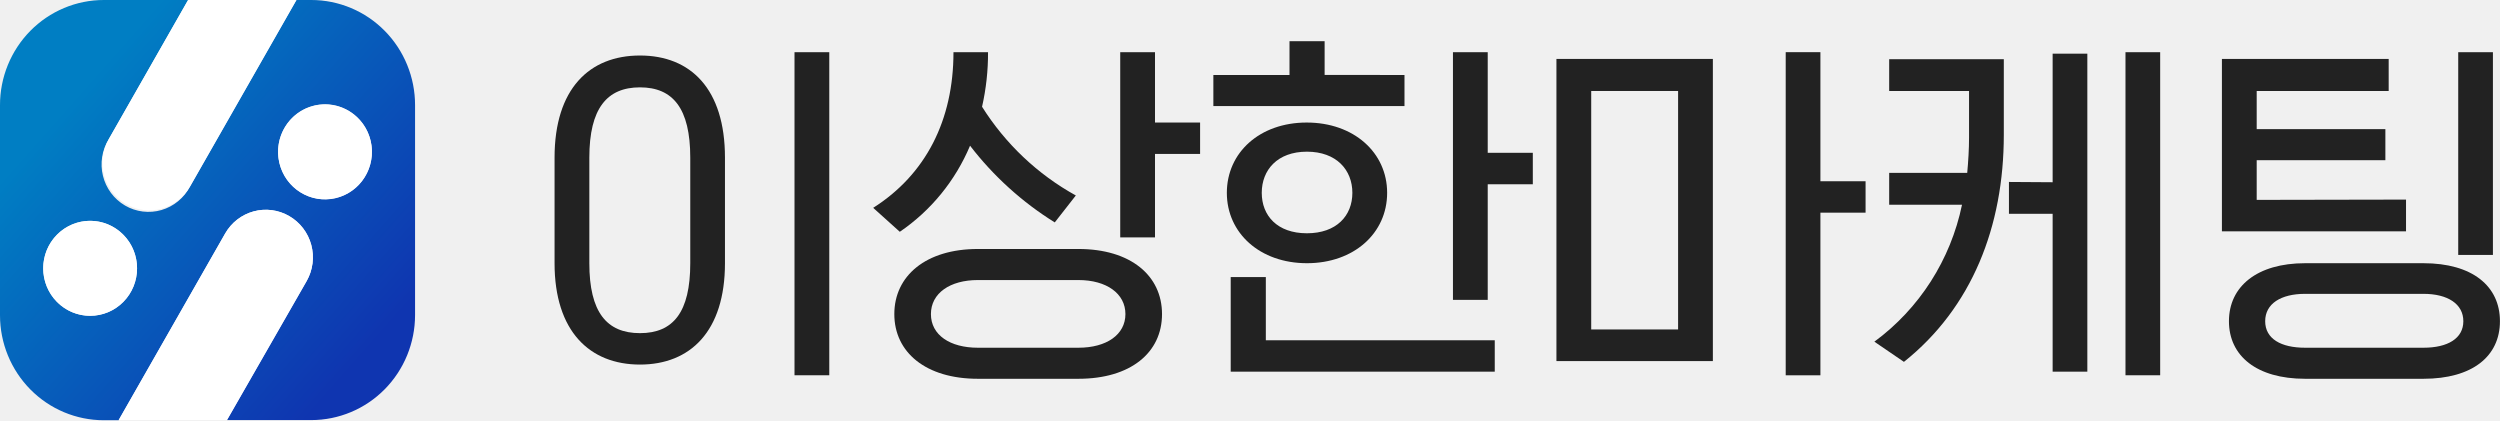
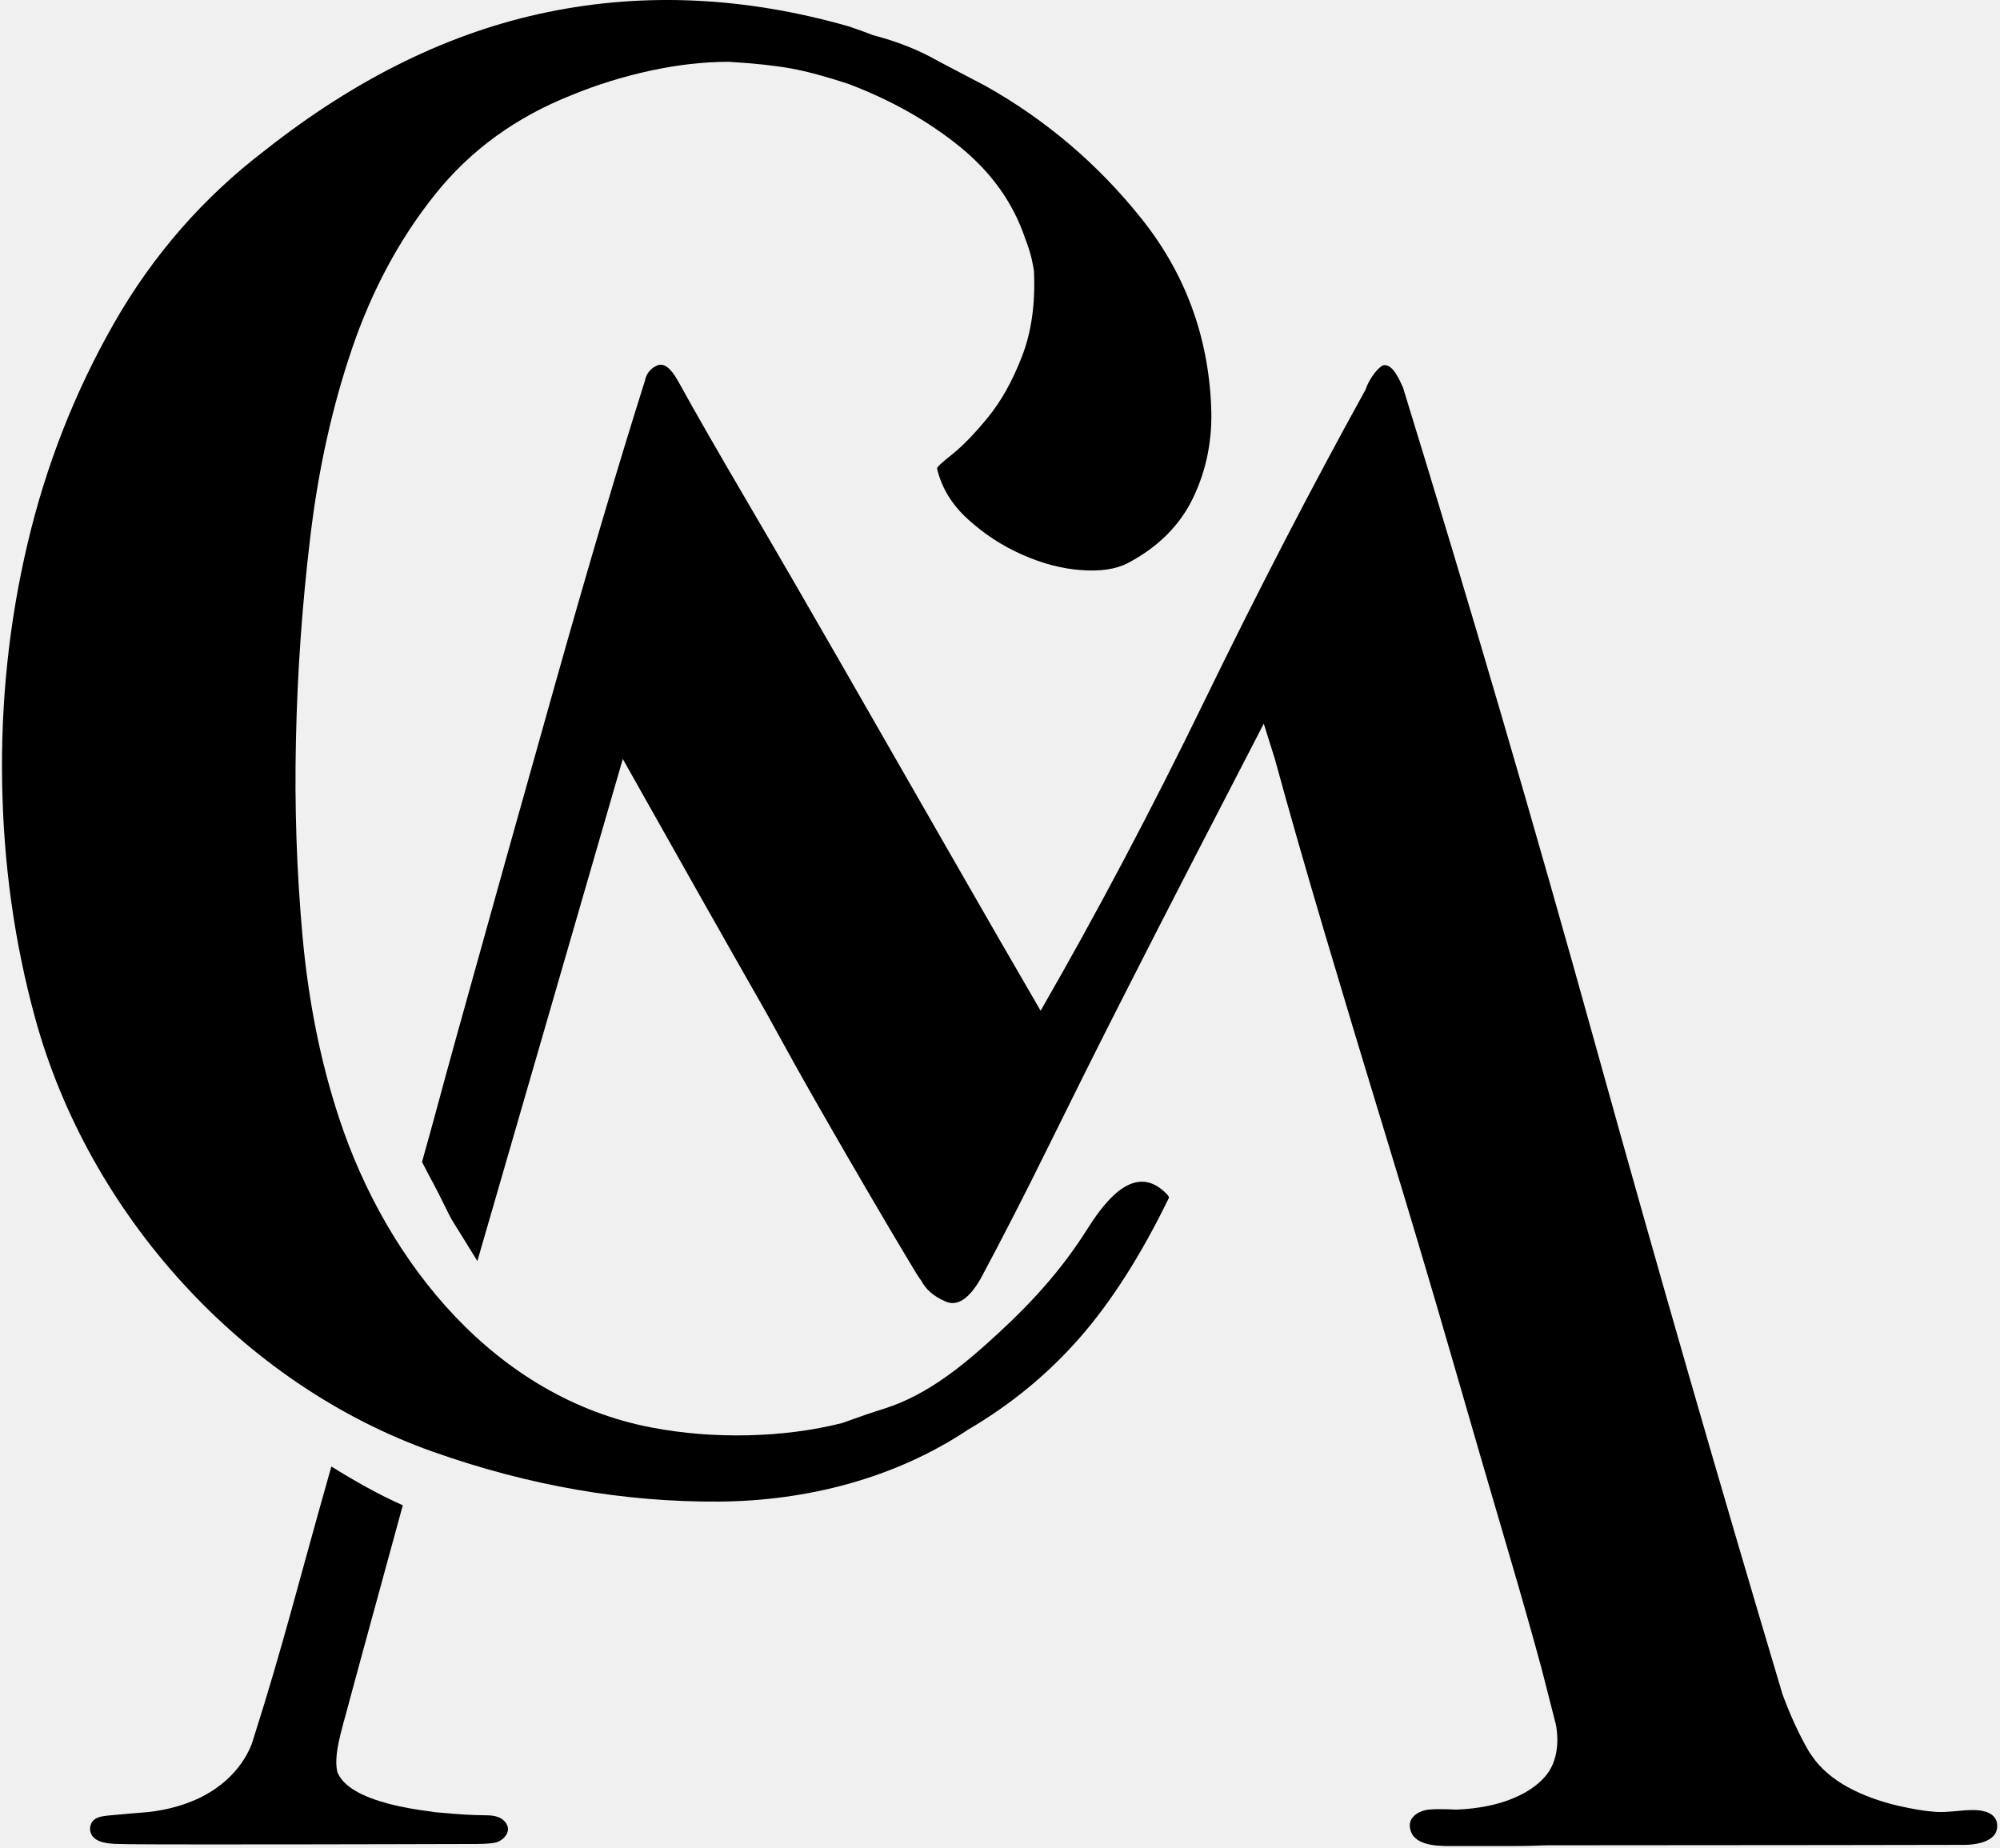
- <svg xmlns="http://www.w3.org/2000/svg" width="244" height="41" viewBox="0 0 244 41" fill="none">
-   <g clip-path="url(#clip0_1936_2438)">
-     <path d="M30.384 0H28.931L18.538 18.218C18.249 18.768 17.854 19.253 17.376 19.645C16.898 20.038 16.347 20.328 15.756 20.5C15.164 20.672 14.545 20.721 13.934 20.645C13.323 20.569 12.734 20.37 12.201 20.058C11.668 19.747 11.203 19.33 10.833 18.832C10.463 18.334 10.196 17.767 10.048 17.162C9.899 16.558 9.873 15.93 9.97 15.315C10.067 14.7 10.286 14.111 10.613 13.583L18.36 0H10.133C8.801 -1.23386e-06 7.482 0.266 6.252 0.782C5.022 1.298 3.904 2.054 2.963 3.008C2.022 3.962 1.276 5.094 0.767 6.339C0.259 7.585 -0.002 8.92 9.27759e-06 10.267V30.767C9.27759e-06 33.485 1.067 36.091 2.966 38.013C4.865 39.934 7.44 41.014 10.126 41.014H11.579L21.972 22.803C22.578 21.735 23.578 20.954 24.752 20.632C25.927 20.31 27.18 20.474 28.235 21.086C29.291 21.699 30.062 22.711 30.381 23.899C30.699 25.088 30.537 26.355 29.932 27.424L22.151 41H30.378C33.064 41 35.64 39.921 37.54 37.999C39.44 36.078 40.508 33.472 40.51 30.753V10.267C40.512 8.92 40.251 7.586 39.743 6.341C39.236 5.096 38.49 3.964 37.55 3.011C36.609 2.057 35.492 1.3 34.263 0.784C33.033 0.267 31.715 0.001 30.384 0ZM8.796 30.823C7.89 30.823 7.005 30.551 6.252 30.042C5.498 29.533 4.911 28.809 4.565 27.962C4.218 27.115 4.128 26.183 4.304 25.285C4.481 24.386 4.917 23.56 5.558 22.912C6.198 22.264 7.014 21.822 7.902 21.643C8.791 21.465 9.712 21.556 10.548 21.907C11.385 22.258 12.1 22.852 12.604 23.614C13.107 24.376 13.375 25.272 13.375 26.189C13.375 27.418 12.893 28.596 12.034 29.465C11.175 30.335 10.01 30.823 8.796 30.823ZM31.721 19.445C30.815 19.445 29.93 19.174 29.177 18.665C28.424 18.155 27.837 17.431 27.49 16.585C27.144 15.738 27.053 14.806 27.23 13.907C27.406 13.008 27.843 12.183 28.483 11.534C29.123 10.886 29.939 10.445 30.828 10.266C31.716 10.087 32.637 10.179 33.474 10.53C34.31 10.881 35.026 11.475 35.529 12.237C36.032 12.999 36.301 13.895 36.301 14.811C36.301 16.04 35.818 17.219 34.959 18.088C34.101 18.957 32.936 19.445 31.721 19.445Z" fill="url(#paint0_linear_1936_2438)" />
-     <path d="M12.037 29.464C13.825 27.655 13.825 24.72 12.037 22.911C10.249 21.101 7.349 21.101 5.561 22.911C3.772 24.72 3.772 27.655 5.561 29.464C7.349 31.274 10.249 31.274 12.037 29.464Z" fill="white" />
-     <path d="M12.286 19.91C13.337 20.524 14.586 20.691 15.759 20.373C16.931 20.056 17.931 19.28 18.539 18.218L28.932 0H18.36L10.614 13.583C10.312 14.11 10.117 14.691 10.038 15.294C9.959 15.897 9.998 16.51 10.153 17.098C10.309 17.686 10.577 18.236 10.943 18.719C11.309 19.202 11.765 19.606 12.286 19.91Z" fill="white" />
-     <path d="M32.772 19.339C35.234 18.751 36.758 16.255 36.177 13.764C35.596 11.273 33.13 9.73 30.668 10.318C28.206 10.906 26.682 13.402 27.263 15.893C27.844 18.384 30.31 19.927 32.772 19.339Z" fill="white" />
-     <path d="M28.226 21.096C27.705 20.792 27.131 20.594 26.535 20.514C25.939 20.434 25.333 20.474 24.753 20.631C24.172 20.788 23.628 21.06 23.151 21.43C22.674 21.8 22.274 22.262 21.973 22.789L11.58 41H22.151L29.933 27.423C30.233 26.895 30.426 26.312 30.503 25.707C30.579 25.103 30.537 24.489 30.378 23.901C30.22 23.313 29.948 22.763 29.578 22.281C29.209 21.8 28.749 21.397 28.226 21.096Z" fill="white" />
-     <path d="M54.125 25.689V15.387C54.125 8.671 57.519 5.418 62.462 5.418C67.404 5.418 70.757 8.671 70.757 15.387V25.689C70.757 32.335 67.37 35.582 62.462 35.582C57.553 35.582 54.125 32.335 54.125 25.689ZM57.519 15.387V25.689C57.519 30.469 59.212 32.515 62.462 32.515C65.711 32.515 67.37 30.469 67.37 25.689V15.387C67.37 10.565 65.67 8.526 62.462 8.526C59.253 8.526 57.519 10.565 57.519 15.387ZM80.938 5.092V36.629H77.544V5.092H80.938Z" fill="#222222" />
-     <path d="M93.059 5.092H96.432C96.441 6.885 96.245 8.672 95.849 10.42C98.128 14.041 101.277 17.02 105.001 19.078L102.945 21.707C99.768 19.732 96.968 17.197 94.677 14.221C93.243 17.634 90.861 20.552 87.821 22.623L85.223 20.285C90.351 17.031 93.059 11.738 93.059 5.092ZM105.255 36.969H95.438C90.351 36.969 87.286 34.382 87.286 30.656C87.286 26.931 90.351 24.301 95.438 24.301H105.255C110.342 24.301 113.413 26.889 113.413 30.656C113.413 34.423 110.342 36.969 105.255 36.969ZM95.438 33.938H105.255C107.997 33.938 109.841 32.661 109.841 30.656C109.841 28.651 107.997 27.333 105.255 27.333H95.438C92.73 27.333 90.858 28.61 90.858 30.656C90.858 32.703 92.73 33.938 95.438 33.938ZM117.129 11.96V15.026H112.728V23.171H109.334V5.092H112.728V11.96H117.129Z" fill="#222222" />
-     <path d="M137.078 7.319V10.35H118.424V7.319H125.855V4.023H129.283V7.312L137.078 7.319ZM135.385 18.821C135.385 22.768 132.135 25.689 127.556 25.689C122.976 25.689 119.74 22.754 119.74 18.821C119.74 14.887 122.949 11.96 127.535 11.96C132.121 11.96 135.385 14.88 135.385 18.821ZM145.888 33.209V36.275H120.117V27.042H123.545V33.209H145.888ZM131.991 18.821C131.991 16.594 130.442 14.804 127.556 14.804C124.669 14.804 123.147 16.594 123.147 18.821C123.147 21.048 124.662 22.768 127.556 22.768C130.449 22.768 131.991 21.048 131.991 18.821ZM149.603 14.915V17.982H145.202V29.269H141.808V5.092H145.202V14.915H149.603Z" fill="#222222" />
-     <path d="M167.176 5.751V35.242H151.908V5.751H167.176ZM155.302 32.155H163.782V8.88H155.302V32.155ZM177.672 20.756V36.629H174.285V5.092H177.672V17.69H182.08V20.756H177.672Z" fill="#222222" />
-     <path d="M184.384 8.88V5.779H195.572V13.153C195.572 22.102 192.467 30.025 185.824 35.318L182.938 33.348C187.33 30.121 190.38 25.356 191.493 19.979H184.384V16.872H192.001C192.104 15.741 192.179 14.575 192.179 13.403V8.88H184.384ZM200.337 17.787V5.237H203.724V36.275H200.337V20.867H196.073V17.759L200.337 17.787ZM207.447 36.629V5.092H210.833V36.629H207.447Z" fill="#222222" />
-     <path d="M234.828 19.48V22.581H216.859V5.751H233.135V8.88H220.253V12.605H232.813V15.637H220.253V19.508L234.828 19.48ZM236.528 36.969H224.977C220.253 36.969 217.545 34.742 217.545 31.35C217.545 27.957 220.287 25.689 224.977 25.689H236.528C241.293 25.689 243.994 27.916 243.994 31.35C243.994 34.784 241.293 36.969 236.528 36.969ZM224.977 33.938H236.528C238.907 33.938 240.422 33.029 240.422 31.35C240.422 29.671 238.907 28.679 236.528 28.679H224.977C222.632 28.679 221.082 29.629 221.082 31.35C221.082 33.07 222.632 33.938 224.977 33.938ZM243.309 5.092V24.884H239.922V5.092H243.309Z" fill="#222222" />
-   </g>
-   <defs>
-     <linearGradient id="paint0_linear_1936_2438" x1="7.363" y1="8.817" x2="35.934" y2="34.094" gradientUnits="userSpaceOnUse">
-       <stop offset="0.01" stop-color="#007EC3" />
-       <stop offset="1" stop-color="#0F35B0" />
-     </linearGradient>
-     <clipPath id="clip0_1936_2438">
-       <rect width="244" height="41" fill="white" />
-     </clipPath>
-   </defs>
+ <svg xmlns="http://www.w3.org/2000/svg" width="184" height="170" viewBox="0 0 184 170" fill="none">
+   <path d="M90.877 38.416C89.657 39.906 88.567 41.026 87.627 41.776C86.677 42.526 86.207 42.967 86.207 43.096C86.617 44.856 87.557 46.416 89.057 47.776C90.547 49.136 92.207 50.217 94.037 51.026C95.867 51.837 97.657 52.316 99.427 52.446C101.187 52.586 102.607 52.377 103.697 51.837C106.547 50.346 108.577 48.316 109.797 45.736C111.017 43.166 111.557 40.386 111.427 37.396C111.157 30.886 109.017 25.127 105.017 20.116C101.017 15.107 96.237 11.036 90.687 7.916L86.417 5.676C85.467 5.136 84.487 4.657 83.467 4.257C82.447 3.847 81.397 3.516 80.317 3.236C79.637 2.966 78.897 2.696 78.077 2.426C68.587 -0.284 59.367 -0.724 50.427 1.106C41.477 2.936 32.807 7.176 24.397 13.816C18.707 18.156 14.057 23.476 10.467 29.776C6.877 36.076 4.227 42.826 2.537 50.006C0.837 57.196 0.067 64.546 0.197 72.066C0.327 79.586 1.347 86.806 3.247 93.716C8.177 111.656 22.237 127.336 39.847 133.566C48.657 136.686 57.437 138.206 66.177 138.146C74.197 138.086 82.337 136.016 89.047 131.536C92.977 129.236 96.397 126.426 99.317 123.096C102.227 119.776 104.977 115.476 107.547 110.186C107.547 110.056 107.347 109.816 106.937 109.476C104.037 107.046 101.327 111.026 99.947 113.206C97.717 116.726 95.067 119.676 92.007 122.506C88.877 125.406 85.467 128.306 81.317 129.606C80.227 129.946 78.947 130.386 77.457 130.926C74.747 131.606 71.867 131.976 68.817 132.046C65.767 132.116 62.817 131.876 59.967 131.336C45.567 128.596 35.587 116.196 31.197 102.866C29.497 97.716 28.387 92.166 27.837 86.196C27.297 80.237 27.087 74.197 27.227 68.106C27.357 61.877 27.797 55.636 28.547 49.397C29.287 43.166 30.577 37.366 32.407 32.016C34.237 26.666 36.777 21.947 40.027 17.887C43.277 13.816 47.477 10.767 52.627 8.736C54.927 7.786 57.337 7.046 59.847 6.497C62.357 5.957 64.757 5.686 67.067 5.686C69.367 5.826 71.267 6.026 72.757 6.296C74.247 6.566 76.007 7.046 78.047 7.716C81.977 9.206 85.397 11.136 88.317 13.507C91.227 15.877 93.227 18.686 94.317 21.946C94.587 22.626 94.787 23.267 94.927 23.877C95.057 24.486 95.127 24.857 95.127 24.997C95.257 27.977 94.887 30.587 94.007 32.827C93.147 35.056 92.097 36.926 90.877 38.416Z" fill="black" />
+   <path d="M33.427 151.796C33.397 151.896 33.377 151.986 33.347 152.086L33.427 151.796Z" fill="black" />
+   <path d="M34.147 149.156L33.427 151.796C33.847 150.276 34.147 149.156 34.147 149.156Z" fill="black" />
+   <path d="M46.687 167.986C46.687 167.976 46.677 167.956 46.667 167.946C46.527 167.576 46.187 167.307 45.817 167.167C45.447 167.027 45.037 167.006 44.647 167.006C43.327 166.996 42.007 166.906 40.687 166.776C40.317 166.756 39.987 166.727 39.697 166.667C38.397 166.507 37.007 166.276 35.727 165.936C33.497 165.346 31.587 164.436 31.037 163.026C30.877 162.366 30.917 161.446 31.157 160.296C31.257 159.816 31.397 159.246 31.587 158.536L31.777 157.857C31.917 157.337 32.067 156.776 32.227 156.186L32.637 154.667C32.717 154.377 32.797 154.076 32.877 153.786L33.337 152.096C33.367 151.996 33.387 151.896 33.417 151.806L34.137 149.167L37.057 138.486C34.737 137.456 32.557 136.207 30.487 134.917C27.447 145.597 26.067 151.326 23.337 159.886C23.297 160.046 23.237 160.206 23.187 160.366C22.777 161.496 21.347 164.386 17.217 165.886C16.207 166.256 15.047 166.546 13.677 166.706C13.677 166.706 10.647 166.956 9.977 167.026C9.957 167.026 9.927 167.027 9.907 167.036C9.237 167.106 8.497 167.226 8.317 167.986C8.237 168.316 8.317 168.686 8.527 168.946C8.977 169.506 9.867 169.596 10.547 169.636C10.737 169.646 11.227 169.657 11.937 169.667C13.247 169.677 15.337 169.686 17.847 169.686C23.047 169.696 30.027 169.677 35.627 169.667C39.277 169.657 42.327 169.646 43.897 169.646C44.567 169.636 45.107 169.606 45.497 169.536C46.197 169.417 46.927 168.696 46.687 167.986Z" fill="black" />
+   <path d="M183.737 167.807C183.617 166.827 182.577 166.557 181.737 166.527C180.487 166.487 179.247 166.787 177.987 166.687C176.877 166.597 175.757 166.387 174.667 166.137C174.617 166.127 174.557 166.107 174.507 166.097C174.447 166.087 174.387 166.066 174.327 166.057C172.917 165.706 171.387 165.177 169.997 164.417C168.687 163.697 167.507 162.747 166.687 161.527C166.597 161.417 166.517 161.277 166.427 161.147C165.417 159.427 164.617 157.566 163.987 155.866C158.187 136.446 152.477 116.647 146.867 96.447C141.107 75.707 135.177 55.447 129.077 35.657C128.667 34.706 128.297 34.096 127.957 33.827C127.617 33.556 127.307 33.517 127.047 33.727C126.777 33.926 126.507 34.237 126.237 34.637C125.967 35.047 125.757 35.447 125.627 35.856C120.607 44.937 115.667 54.496 110.787 64.526C105.907 74.556 100.887 84.046 95.737 92.987C93.297 88.787 90.477 83.906 87.297 78.347C84.107 72.787 80.927 67.237 77.737 61.676C74.547 56.117 71.567 50.967 68.787 46.227C66.007 41.486 63.867 37.757 62.377 35.047C61.697 33.827 61.057 33.357 60.447 33.627C59.837 33.897 59.457 34.377 59.327 35.047C56.887 42.776 54.177 51.926 51.197 62.496C48.217 73.067 45.127 84.087 41.947 95.537C40.317 101.407 40.457 101.077 38.827 106.897C39.957 109.127 39.627 108.307 41.287 111.687C41.647 112.417 41.387 111.887 43.917 116.017L57.297 69.826C62.177 78.507 66.577 86.296 70.517 93.207C72.147 96.186 73.767 99.106 75.397 101.947C77.027 104.797 78.517 107.366 79.867 109.676C81.217 111.986 82.337 113.876 83.227 115.366C84.107 116.856 84.617 117.676 84.747 117.806C85.157 118.616 85.897 119.266 86.987 119.736C88.067 120.216 89.157 119.507 90.237 117.607C92.267 113.817 94.367 109.716 96.537 105.306C98.707 100.906 100.907 96.496 103.147 92.087C105.387 87.686 107.617 83.306 109.857 78.977C112.097 74.636 114.227 70.507 116.267 66.576L117.287 69.826C118.507 74.296 120.027 79.617 121.857 85.787C123.687 91.957 125.617 98.356 127.647 104.996C129.677 111.636 131.647 118.247 133.547 124.817C135.447 131.397 137.167 137.317 138.727 142.607C139.977 146.847 140.997 150.457 141.817 153.477L143.077 158.407C143.087 158.467 143.107 158.537 143.127 158.597C143.257 159.187 143.577 161.267 142.527 162.937C141.997 163.777 141.087 164.477 140.227 164.957C140.197 164.977 140.167 164.997 140.127 165.007C139.347 165.427 138.287 165.857 136.917 166.137C136.057 166.317 135.077 166.447 133.957 166.486C133.957 166.486 132.357 166.386 131.417 166.486C130.647 166.566 129.657 167.077 129.697 168.007C129.697 168.027 129.707 168.036 129.707 168.046C129.847 169.766 132.087 169.837 133.347 169.837C135.247 169.837 137.137 169.837 139.037 169.837C140.087 169.837 141.177 169.817 142.307 169.767C150.057 169.767 160.527 169.757 168.557 169.747C175.417 169.737 180.487 169.727 180.487 169.727C180.487 169.727 183.887 169.887 183.737 167.877C183.737 167.857 183.737 167.827 183.737 167.807Z" fill="black" />
</svg>
